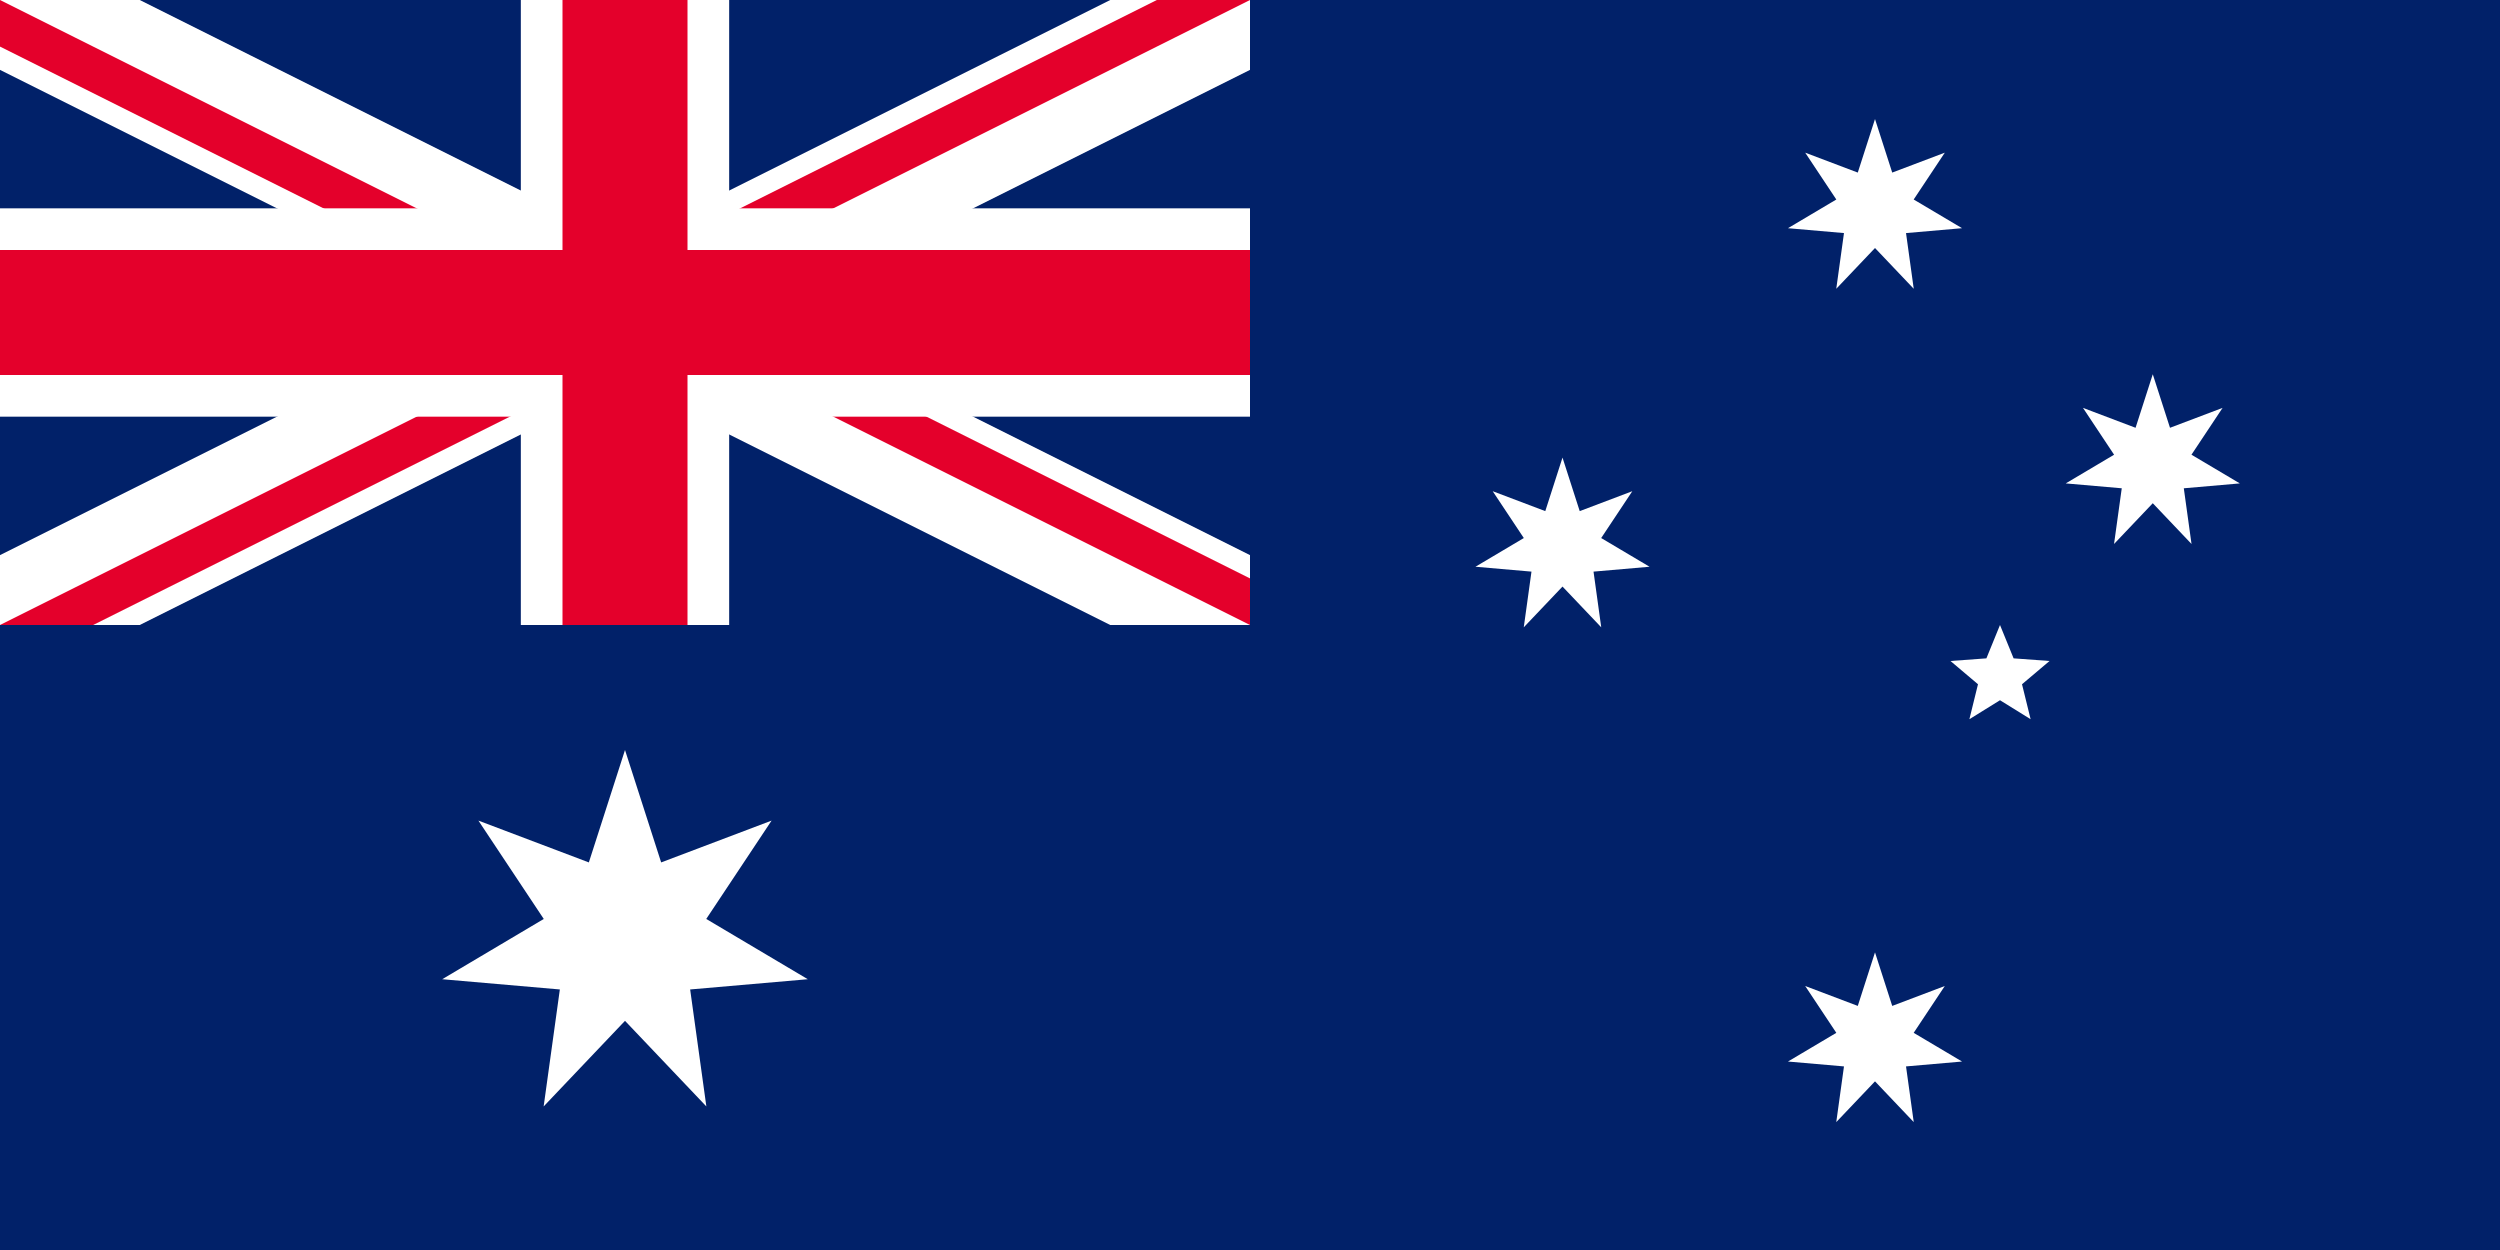
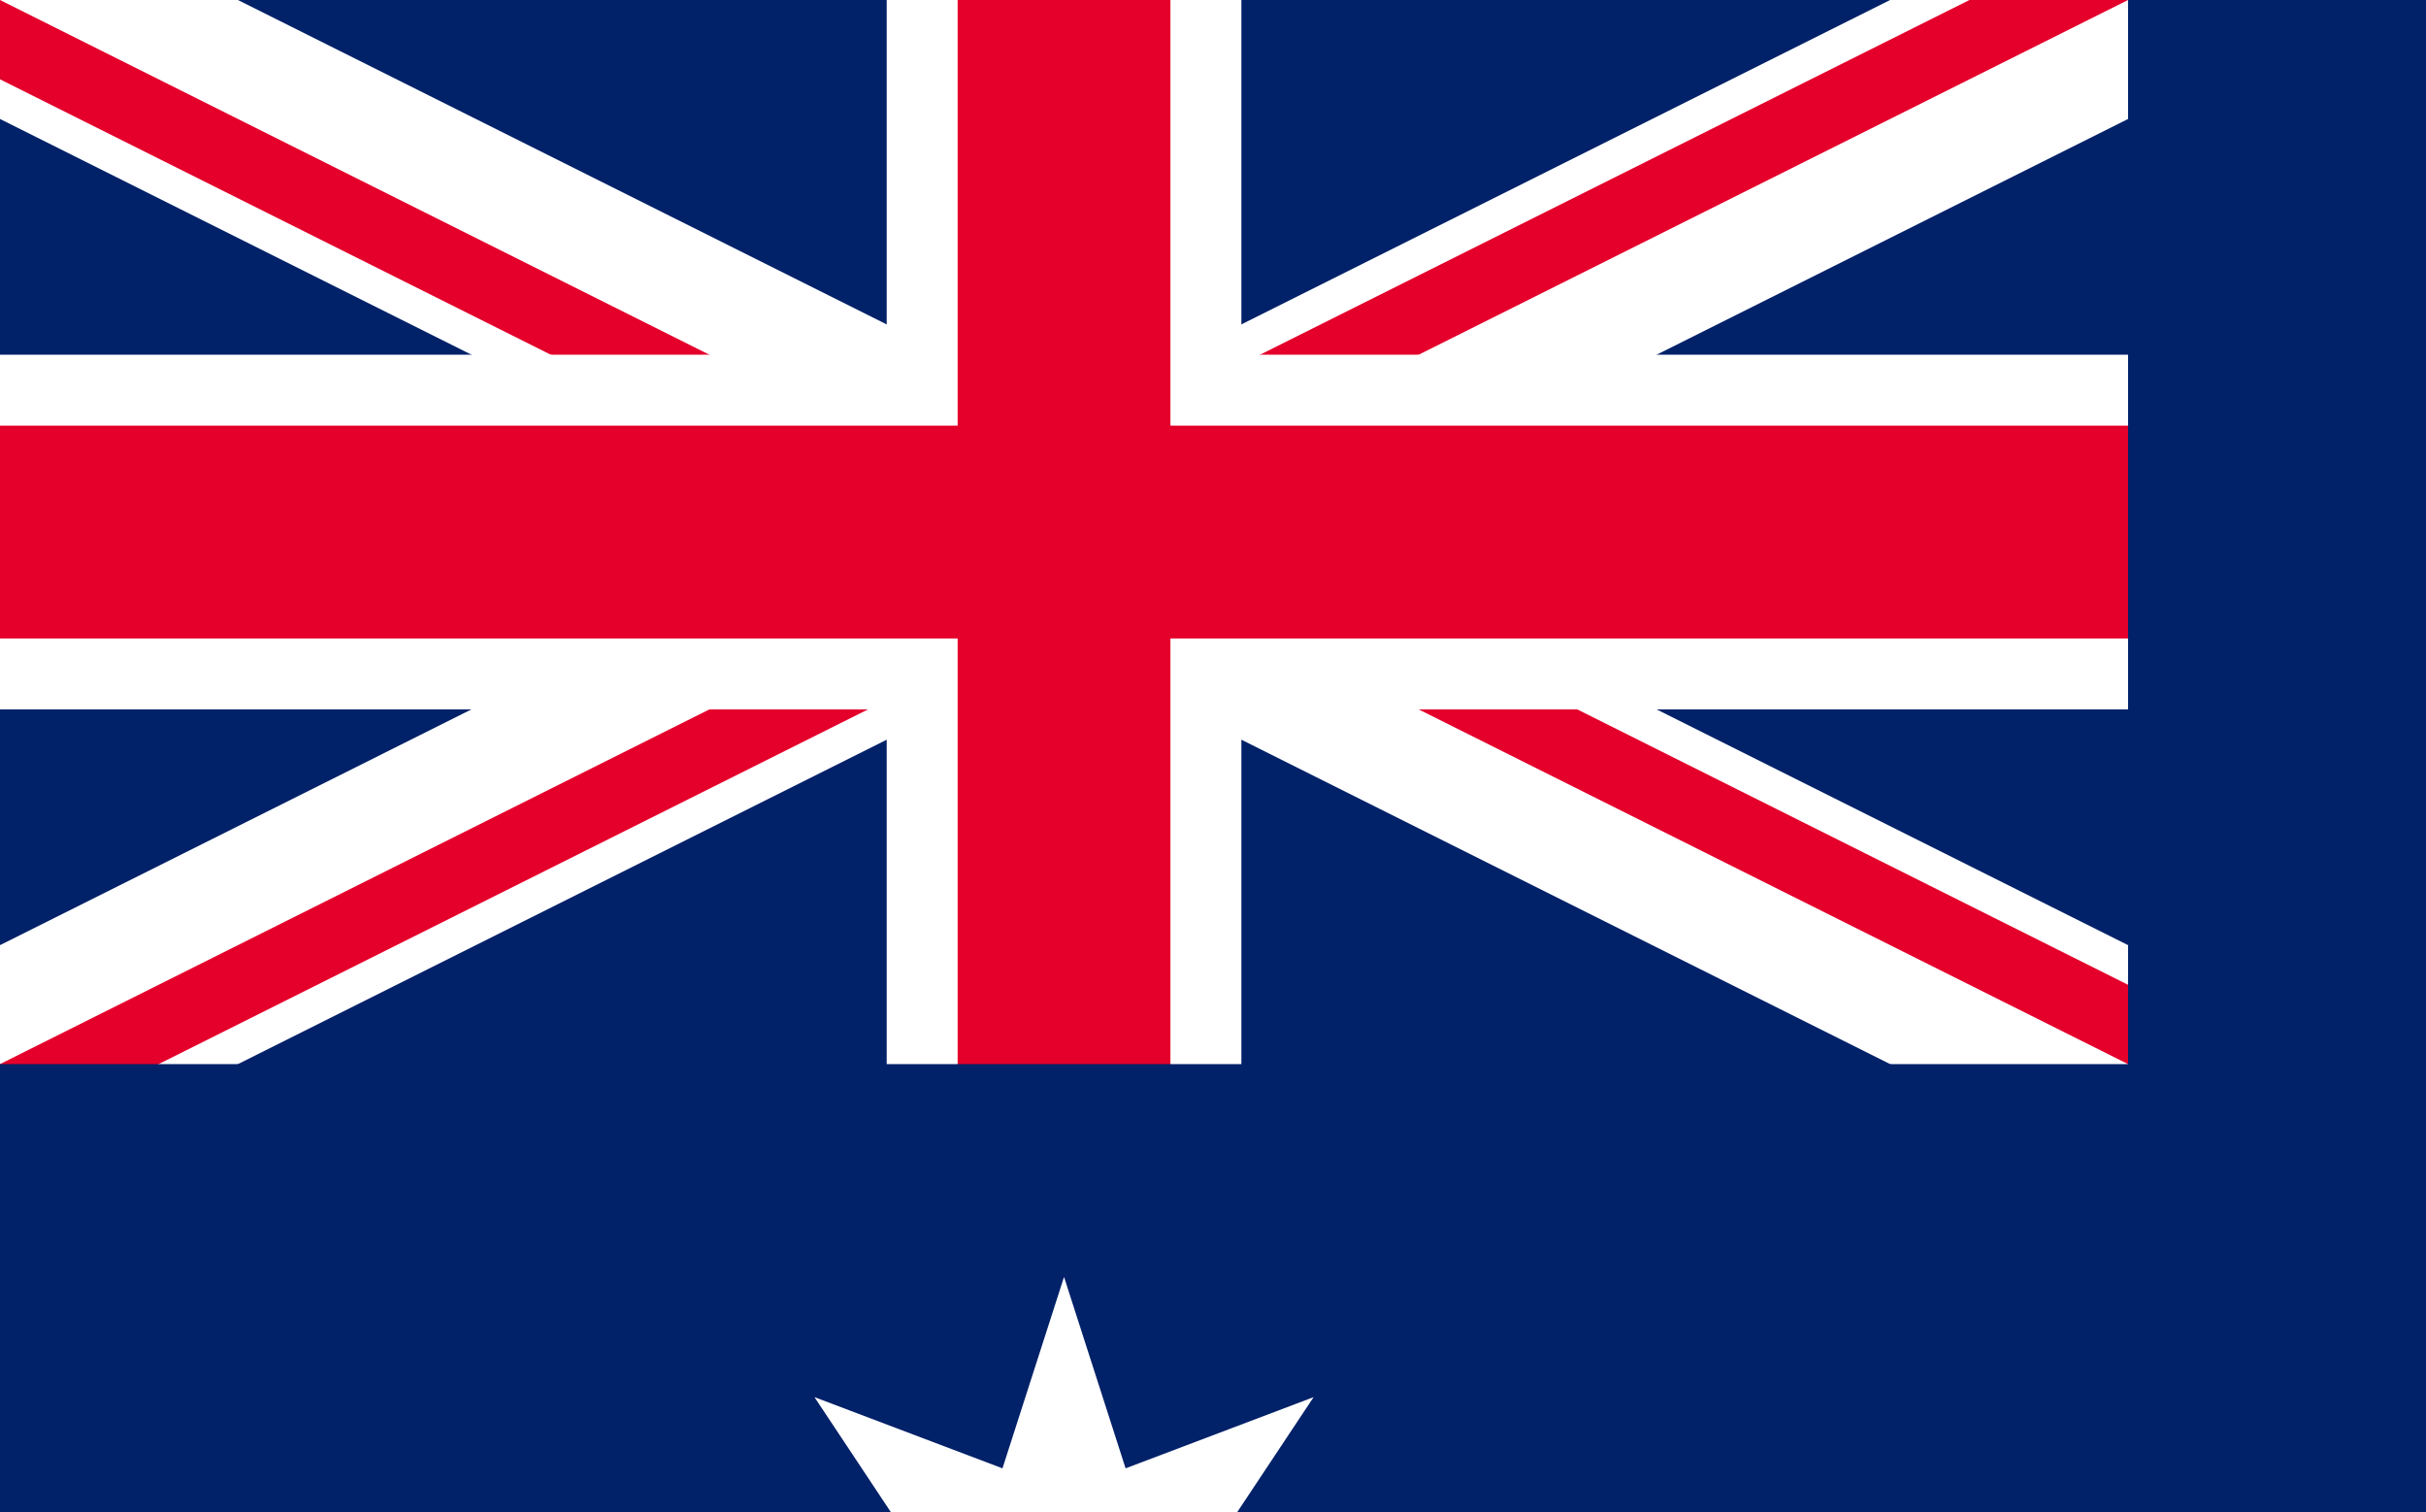
- <svg xmlns="http://www.w3.org/2000/svg" xmlns:xlink="http://www.w3.org/1999/xlink" width="1280" height="640" viewBox="0 0 10080 5040">
+ <svg xmlns="http://www.w3.org/2000/svg" xmlns:xlink="http://www.w3.org/1999/xlink" width="5745.6" height="3578.4" viewBox="0 0 5745.6 3578.4">
  <defs>
    <path id="a" d="M0-360l69.421 215.845 212.038-80.301L155.99-35.603l194.985 115.71-225.881 19.651 31.105 224.59L0 160l-156.198 164.349 31.105-224.59-225.881-19.651 194.986-115.711-125.471-188.853 212.038 80.301z" />
    <path id="d" d="M0-210L54.86-75.508l144.862 10.614L88.765 28.842l34.67 141.052L0 93.334l-123.435 76.56 34.67-141.052-110.957-93.736L-54.86-75.508z" />
    <clipPath id="b">
      <path d="M0 0v1.5h7V3H6zm6 0H3v3.5H0V3z" />
    </clipPath>
    <use id="c" xlink:href="#a" transform="scale(2.1)" />
  </defs>
  <path fill="#012169" d="M0 0h10080v5040H0z" />
  <path d="M0 0l5040 2520m0-2520L0 2520" stroke="#fff" stroke-width="504" />
  <path d="M0 0l6 3m0-3L0 3" stroke="#e4002b" stroke-width=".4" clip-path="url(#b)" transform="scale(840)" />
  <path d="M2520 0v2940M0 1260h5880" stroke="#fff" stroke-width="840" />
  <path d="M2520 0v2940M0 1260h5880" stroke="#e4002b" stroke-width="504" />
  <path d="M0 2520h5040V0h1680v3360H0z" fill="#012169" />
  <g fill="#fff">
    <use xlink:href="#c" x="2520" y="3780" />
    <use xlink:href="#a" x="7560" y="4200" />
    <use xlink:href="#a" x="6300" y="2205" />
    <use xlink:href="#a" x="7560" y="840" />
    <use xlink:href="#a" x="8680" y="1869" />
    <use xlink:href="#d" x="8064" y="2730" />
  </g>
</svg>
